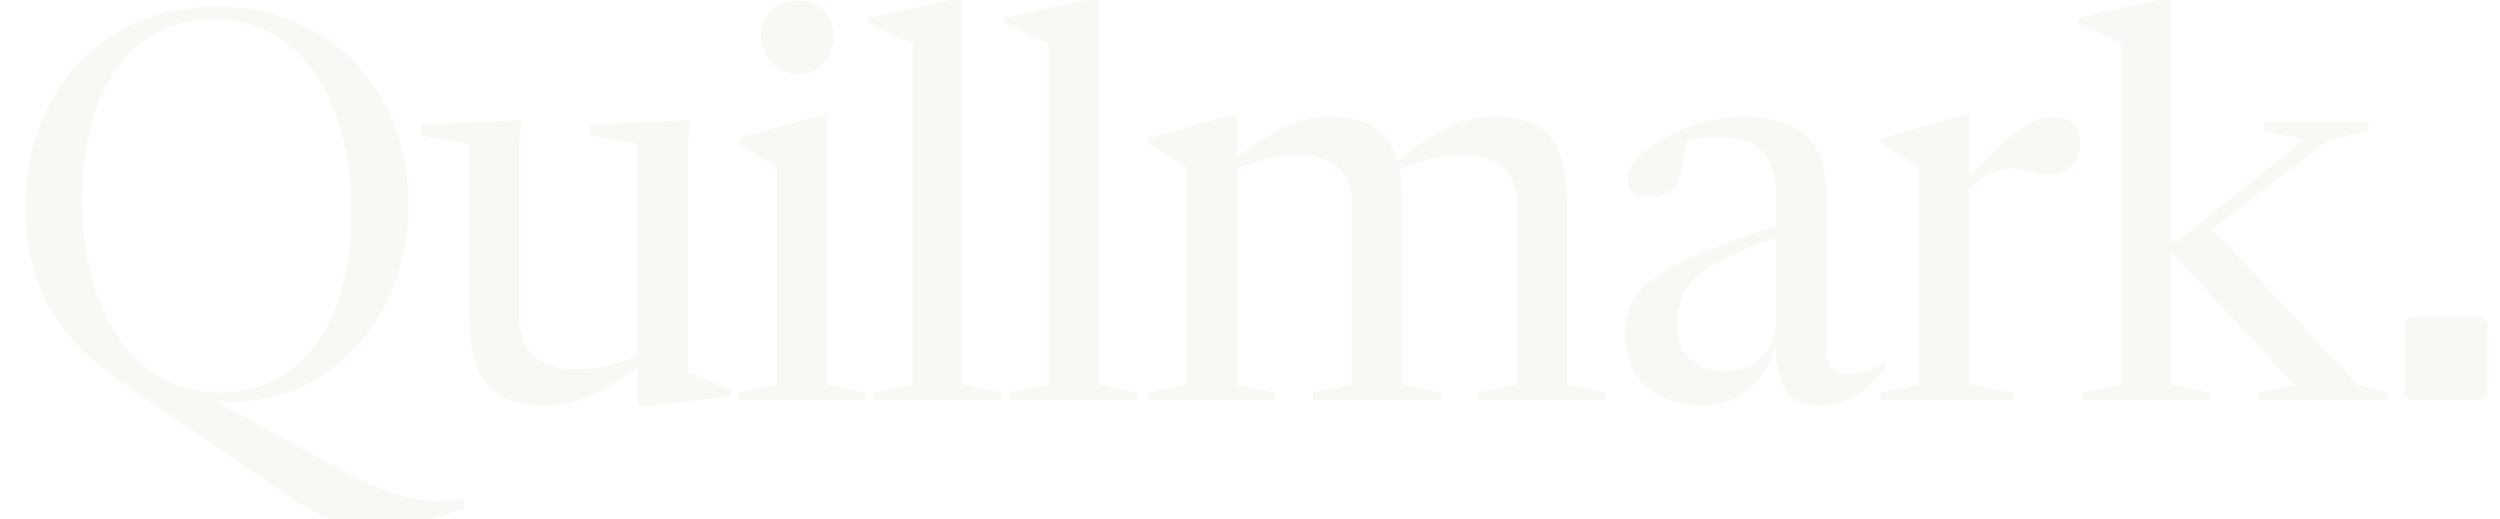
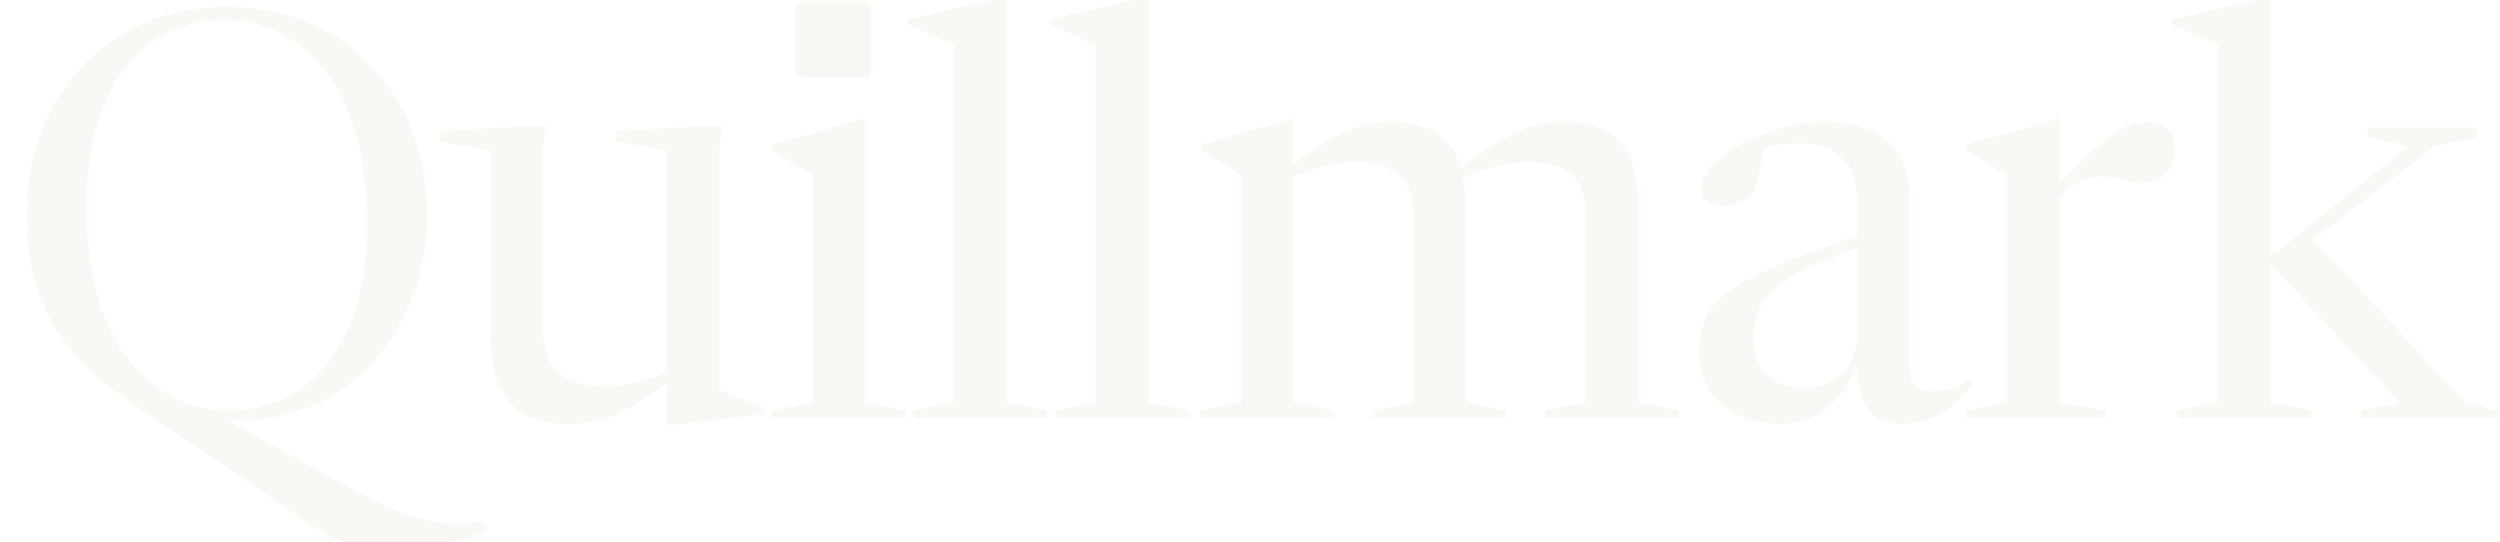
- <svg xmlns="http://www.w3.org/2000/svg" viewBox="0 -44 275 57" width="275" height="57" role="img" aria-label="Quillmark">
-   <path transform="scale(0.02985)" d="M1002 312 437 -73Q328 -148 251.0 -241.0Q174 -334 134.0 -451.5Q94 -569 94 -714Q94 -875 146.0 -1010.0Q198 -1145 292.5 -1243.5Q387 -1342 516.0 -1396.0Q645 -1450 799 -1450Q953 -1450 1082.0 -1396.5Q1211 -1343 1306.0 -1245.0Q1401 -1147 1453.0 -1013.0Q1505 -879 1505 -718Q1505 -559 1451.0 -420.5Q1397 -282 1298.0 -180.5Q1199 -79 1063.5 -29.5Q928 20 766 2L767 -11L1217 236Q1312 288 1383.5 318.0Q1455 348 1511.0 360.5Q1567 373 1615.0 372.5Q1663 372 1711 363V402Q1635 425 1576.5 439.0Q1518 453 1470.5 459.0Q1423 465 1378 465Q1315 465 1266.5 453.5Q1218 442 1176.0 421.5Q1134 401 1092.0 373.0Q1050 345 1002 312ZM808 -28Q959 -28 1067.5 -108.0Q1176 -188 1235.0 -335.5Q1294 -483 1294 -683Q1294 -912 1229.5 -1072.5Q1165 -1233 1051.5 -1318.0Q938 -1403 791 -1403Q640 -1403 531.0 -1323.0Q422 -1243 363.0 -1095.5Q304 -948 304 -747Q304 -519 368.5 -358.0Q433 -197 546.5 -112.5Q660 -28 808 -28Z M1913.0 -315Q1913.0 -248 1936.5 -203.0Q1960.0 -158 2008.0 -135.5Q2056.0 -113 2132.0 -113Q2211.0 -113 2281.5 -137.0Q2352.0 -161 2398.0 -190L2414.0 -168Q2335.0 -110 2278.0 -73.0Q2221.0 -36 2176.0 -15.5Q2131.0 5 2090.5 12.5Q2050.0 20 2005.0 20Q1860.0 20 1794.5 -59.0Q1729.0 -138 1729.0 -308V-943L1551.0 -975V-1014L1923.0 -1032L1913.0 -943ZM2351.0 26V-164V-943L2173.0 -975V-1014L2545.0 -1032L2535.0 -943V-101Q2544.0 -97 2564.0 -89.0Q2584.0 -81 2608.0 -71.5Q2632.0 -62 2655.0 -52.5Q2678.0 -43 2694.0 -37V-15L2356.0 26Z M2940.0 -1202Q2877.0 -1202 2840.5 -1245.0Q2804.0 -1288 2804.0 -1341Q2804.0 -1394 2840.5 -1432.5Q2877.0 -1471 2940.0 -1471Q3003.0 -1471 3037.5 -1432.5Q3072.0 -1394 3072.0 -1341Q3072.0 -1288 3037.5 -1245.0Q3003.0 -1202 2940.0 -1202ZM3048.0 -1055V-860V-57L3191.0 -27V0H2721.0V-27L2864.0 -57V-856Q2853.0 -863 2831.0 -877.0Q2809.0 -891 2780.5 -909.0Q2752.0 -927 2721.0 -946V-964L3044.0 -1055Z M3547.0 -57 3690.0 -27V0H3220.0V-27L3363.0 -57V-1315Q3350.0 -1321 3326.5 -1331.5Q3303.0 -1342 3271.0 -1356.5Q3239.0 -1371 3200.0 -1389V-1407L3543.0 -1484H3547.0V-1310Z M4047.0 -57 4190.0 -27V0H3720.0V-27L3863.0 -57V-1315Q3850.0 -1321 3826.5 -1331.5Q3803.0 -1342 3771.0 -1356.5Q3739.0 -1371 3700.0 -1389V-1407L4043.0 -1484H4047.0V-1310Z M4558.0 -860V-57L4701.0 -27V0H4231.0V-27L4374.0 -57V-856Q4358.0 -866 4328.5 -884.5Q4299.0 -903 4231.0 -946V-964L4554.0 -1055H4558.0ZM5166.0 -736V-57L5309.0 -27V0H4838.0V-27L4982.0 -57V-716Q4982.0 -778 4960.5 -819.0Q4939.0 -860 4894.5 -881.0Q4850.0 -902 4780.0 -902Q4709.0 -902 4643.0 -882.5Q4577.0 -863 4533.0 -841L4521.0 -868Q4595.0 -923 4649.0 -957.5Q4703.0 -992 4745.0 -1011.0Q4787.0 -1030 4825.0 -1037.0Q4863.0 -1044 4905.0 -1044Q4997.0 -1044 5054.5 -1011.5Q5112.0 -979 5139.0 -911.0Q5166.0 -843 5166.0 -736ZM5774.0 -736V-57L5917.0 -27V0H5446.0V-27L5590.0 -57V-716Q5590.0 -778 5568.5 -819.0Q5547.0 -860 5502.5 -881.0Q5458.0 -902 5388.0 -902Q5317.0 -902 5251.0 -882.5Q5185.0 -863 5141.0 -841L5129.0 -868Q5203.0 -923 5257.0 -957.5Q5311.0 -992 5353.0 -1011.0Q5395.0 -1030 5433.0 -1037.0Q5471.0 -1044 5513.0 -1044Q5651.0 -1044 5712.5 -970.5Q5774.0 -897 5774.0 -736Z M6611.0 -666 6622.0 -624Q6481.0 -580 6393.5 -540.0Q6306.0 -500 6260.0 -460.0Q6214.0 -420 6197.0 -376.0Q6180.0 -332 6180.0 -279Q6180.0 -193 6230.0 -149.5Q6280.0 -106 6352.0 -106Q6410.0 -106 6453.0 -128.5Q6496.0 -151 6520.5 -194.5Q6545.0 -238 6545.0 -301V-760Q6545.0 -863 6494.5 -916.0Q6444.0 -969 6341.0 -969Q6292.0 -969 6242.5 -961.5Q6193.0 -954 6165.0 -940L6218.0 -980Q6215.0 -943 6208.5 -903.5Q6202.0 -864 6192.5 -832.0Q6183.0 -800 6170.0 -784Q6157.0 -768 6130.5 -759.0Q6104.0 -750 6076.0 -750Q6040.0 -750 6018.5 -764.5Q5997.0 -779 5997.0 -810Q5997.0 -852 6037.0 -893.5Q6077.0 -935 6140.5 -969.0Q6204.0 -1003 6277.5 -1023.5Q6351.0 -1044 6418.0 -1044Q6531.0 -1044 6599.0 -1011.0Q6667.0 -978 6698.0 -918.5Q6729.0 -859 6729.0 -779V-186Q6729.0 -153 6739.5 -133.0Q6750.0 -113 6769.0 -104.0Q6788.0 -95 6812.0 -95Q6846.0 -95 6879.5 -106.0Q6913.0 -117 6949.0 -142V-115Q6875.0 -27 6818.0 -3.5Q6761.0 20 6701.0 20Q6642.0 20 6608.0 -6.5Q6574.0 -33 6559.5 -83.0Q6545.0 -133 6542.0 -203H6545.0Q6528.0 -139 6490.0 -88.5Q6452.0 -38 6398.0 -9.0Q6344.0 20 6279.0 20Q6155.0 20 6072.0 -46.0Q5989.0 -112 5989.0 -238Q5989.0 -304 6011.5 -354.5Q6034.0 -405 6098.5 -451.0Q6163.0 -497 6286.5 -548.0Q6410.0 -599 6611.0 -666Z M7570.0 -1042Q7614.0 -1042 7640.0 -1017.0Q7666.0 -992 7666.0 -948Q7666.0 -895 7633.5 -862.5Q7601.0 -830 7551.0 -830Q7529.0 -830 7506.5 -835.5Q7484.0 -841 7459.0 -846.5Q7434.0 -852 7403.0 -852Q7374.0 -852 7348.0 -841.5Q7322.0 -831 7297.0 -813.0Q7272.0 -795 7245.0 -770V-814Q7320.0 -893 7371.5 -939.0Q7423.0 -985 7458.0 -1007.0Q7493.0 -1029 7519.0 -1035.5Q7545.0 -1042 7570.0 -1042ZM7257.0 -860V-57L7420.0 -27V0H6930.0V-27L7073.0 -57V-856Q7060.0 -864 7041.0 -876.0Q7022.0 -888 6994.5 -905.5Q6967.0 -923 6930.0 -946V-964L7253.0 -1055H7257.0Z M8105.0 -594 8147.0 -637 8688.0 -56 8801.0 -27V0H8321.0V-27L8458.0 -54L8009.0 -536H7967.0V-582H8020.0L8491.0 -960L8344.0 -991V-1024H8728.0V-991L8581.0 -958ZM8002.0 -57 8145.0 -27V0H7675.0V-27L7818.0 -57V-1315Q7805.0 -1321 7781.5 -1331.5Q7758.0 -1342 7726.0 -1356.5Q7694.0 -1371 7655.0 -1389V-1407L7998.0 -1484H8002.0V-1320Z" fill="#FAF8F5" />
-   <rect x="264.49" y="-9.16" width="9.16" height="9.16" rx="0.92" fill="#FAF8F5" />
+ <svg xmlns="http://www.w3.org/2000/svg" viewBox="0 -44 263 57" width="263" height="57" role="img" aria-label="Quillmark">
+   <path transform="scale(0.02985)" d="M1002 312 437 -73Q328 -148 251.0 -241.0Q174 -334 134.0 -451.5Q94 -569 94 -714Q94 -875 146.0 -1010.0Q198 -1145 292.5 -1243.5Q387 -1342 516.0 -1396.0Q645 -1450 799 -1450Q953 -1450 1082.0 -1396.5Q1211 -1343 1306.0 -1245.0Q1401 -1147 1453.0 -1013.0Q1505 -879 1505 -718Q1505 -559 1451.0 -420.5Q1397 -282 1298.0 -180.5Q1199 -79 1063.5 -29.5Q928 20 766 2L767 -11L1217 236Q1312 288 1383.5 318.0Q1455 348 1511.0 360.5Q1567 373 1615.0 372.5Q1663 372 1711 363V402Q1635 425 1576.5 439.0Q1518 453 1470.5 459.0Q1423 465 1378 465Q1315 465 1266.5 453.5Q1218 442 1176.0 421.5Q1134 401 1092.0 373.0Q1050 345 1002 312ZM808 -28Q959 -28 1067.5 -108.0Q1176 -188 1235.0 -335.5Q1294 -483 1294 -683Q1294 -912 1229.5 -1072.5Q1165 -1233 1051.5 -1318.0Q938 -1403 791 -1403Q640 -1403 531.0 -1323.0Q422 -1243 363.0 -1095.5Q304 -948 304 -747Q304 -519 368.5 -358.0Q433 -197 546.5 -112.5Q660 -28 808 -28Z M1913.0 -315Q1913.0 -248 1936.5 -203.0Q1960.0 -158 2008.0 -135.5Q2056.0 -113 2132.0 -113Q2211.0 -113 2281.5 -137.0Q2352.0 -161 2398.0 -190L2414.0 -168Q2335.0 -110 2278.0 -73.0Q2221.0 -36 2176.0 -15.5Q2131.0 5 2090.5 12.5Q2050.0 20 2005.0 20Q1860.0 20 1794.5 -59.0Q1729.0 -138 1729.0 -308V-943L1551.0 -975V-1014L1923.0 -1032L1913.0 -943ZM2351.0 26V-164V-943L2173.0 -975V-1014L2545.0 -1032L2535.0 -943V-101Q2544.0 -97 2564.0 -89.0Q2584.0 -81 2608.0 -71.5Q2632.0 -62 2655.0 -52.5Q2678.0 -43 2694.0 -37V-15L2356.0 26Z M3048.0 -1055V-860V-57L3191.0 -27V0H2721.0V-27L2864.0 -57V-856Q2853.0 -863 2831.0 -877.0Q2809.0 -891 2780.5 -909.0Q2752.0 -927 2721.0 -946V-964L3044.0 -1055Z M3547.0 -57 3690.0 -27V0H3220.0V-27L3363.0 -57V-1315Q3350.0 -1321 3326.5 -1331.5Q3303.0 -1342 3271.0 -1356.5Q3239.0 -1371 3200.0 -1389V-1407L3543.0 -1484H3547.0V-1310Z M4047.0 -57 4190.0 -27V0H3720.0V-27L3863.0 -57V-1315Q3850.0 -1321 3826.5 -1331.5Q3803.0 -1342 3771.0 -1356.5Q3739.0 -1371 3700.0 -1389V-1407L4043.0 -1484H4047.0V-1310Z M4558.0 -860V-57L4701.0 -27V0H4231.0V-27L4374.0 -57V-856Q4358.0 -866 4328.5 -884.5Q4299.0 -903 4231.0 -946V-964L4554.0 -1055H4558.0ZM5166.0 -736V-57L5309.0 -27V0H4838.0V-27L4982.0 -57V-716Q4982.0 -778 4960.5 -819.0Q4939.0 -860 4894.5 -881.0Q4850.0 -902 4780.0 -902Q4709.0 -902 4643.0 -882.5Q4577.0 -863 4533.0 -841L4521.0 -868Q4595.0 -923 4649.0 -957.5Q4703.0 -992 4745.0 -1011.0Q4787.0 -1030 4825.0 -1037.0Q4863.0 -1044 4905.0 -1044Q4997.0 -1044 5054.5 -1011.5Q5112.0 -979 5139.0 -911.0Q5166.0 -843 5166.0 -736ZM5774.0 -736V-57L5917.0 -27V0H5446.0V-27L5590.0 -57V-716Q5590.0 -778 5568.5 -819.0Q5547.0 -860 5502.5 -881.0Q5458.0 -902 5388.0 -902Q5317.0 -902 5251.0 -882.5Q5185.0 -863 5141.0 -841L5129.0 -868Q5203.0 -923 5257.0 -957.5Q5311.0 -992 5353.0 -1011.0Q5395.0 -1030 5433.0 -1037.0Q5471.0 -1044 5513.0 -1044Q5651.0 -1044 5712.5 -970.5Q5774.0 -897 5774.0 -736Z M6611.0 -666 6622.0 -624Q6481.0 -580 6393.5 -540.0Q6306.0 -500 6260.0 -460.0Q6214.0 -420 6197.0 -376.0Q6180.0 -332 6180.0 -279Q6180.0 -193 6230.0 -149.5Q6280.0 -106 6352.0 -106Q6410.0 -106 6453.0 -128.5Q6496.0 -151 6520.5 -194.5Q6545.0 -238 6545.0 -301V-760Q6545.0 -863 6494.5 -916.0Q6444.0 -969 6341.0 -969Q6292.0 -969 6242.5 -961.5Q6193.0 -954 6165.0 -940L6218.0 -980Q6215.0 -943 6208.5 -903.5Q6202.0 -864 6192.5 -832.0Q6183.0 -800 6170.0 -784Q6157.0 -768 6130.5 -759.0Q6104.0 -750 6076.0 -750Q6040.0 -750 6018.5 -764.5Q5997.0 -779 5997.0 -810Q5997.0 -852 6037.0 -893.5Q6077.0 -935 6140.5 -969.0Q6204.0 -1003 6277.5 -1023.5Q6351.0 -1044 6418.0 -1044Q6531.0 -1044 6599.0 -1011.0Q6667.0 -978 6698.0 -918.5Q6729.0 -859 6729.0 -779V-186Q6729.0 -153 6739.5 -133.0Q6750.0 -113 6769.0 -104.0Q6788.0 -95 6812.0 -95Q6846.0 -95 6879.5 -106.0Q6913.0 -117 6949.0 -142V-115Q6875.0 -27 6818.0 -3.5Q6761.0 20 6701.0 20Q6642.0 20 6608.0 -6.5Q6574.0 -33 6559.5 -83.0Q6545.0 -133 6542.0 -203H6545.0Q6528.0 -139 6490.0 -88.5Q6452.0 -38 6398.0 -9.0Q6344.0 20 6279.0 20Q6155.0 20 6072.0 -46.0Q5989.0 -112 5989.0 -238Q5989.0 -304 6011.5 -354.5Q6034.0 -405 6098.5 -451.0Q6163.0 -497 6286.5 -548.0Q6410.0 -599 6611.0 -666Z M7570.0 -1042Q7614.0 -1042 7640.0 -1017.0Q7666.0 -992 7666.0 -948Q7666.0 -895 7633.5 -862.5Q7601.0 -830 7551.0 -830Q7529.0 -830 7506.5 -835.5Q7484.0 -841 7459.0 -846.5Q7434.0 -852 7403.0 -852Q7374.0 -852 7348.0 -841.5Q7322.0 -831 7297.0 -813.0Q7272.0 -795 7245.0 -770V-814Q7320.0 -893 7371.5 -939.0Q7423.0 -985 7458.0 -1007.0Q7493.0 -1029 7519.0 -1035.5Q7545.0 -1042 7570.0 -1042ZM7257.0 -860V-57L7420.0 -27V0H6930.0V-27L7073.0 -57V-856Q7060.0 -864 7041.0 -876.0Q7022.0 -888 6994.5 -905.5Q6967.0 -923 6930.0 -946V-964L7253.0 -1055H7257.0Z M8105.0 -594 8147.0 -637 8688.0 -56 8801.0 -27V0H8321.0V-27L8458.0 -54L8009.0 -536H7967.0V-582H8020.0L8491.0 -960L8344.0 -991V-1024H8728.0V-991L8581.0 -958ZM8002.0 -57 8145.0 -27V0H7675.0V-27L7818.0 -57V-1315Q7805.0 -1321 7781.5 -1331.5Q7758.0 -1342 7726.0 -1356.5Q7694.0 -1371 7655.0 -1389V-1407L7998.0 -1484H8002.0V-1320Z" fill="#FAF8F5" />
+   <rect x="83.70" y="-43.91" width="8.00" height="8.00" rx="0.80" fill="#FAF8F5" />
</svg>
